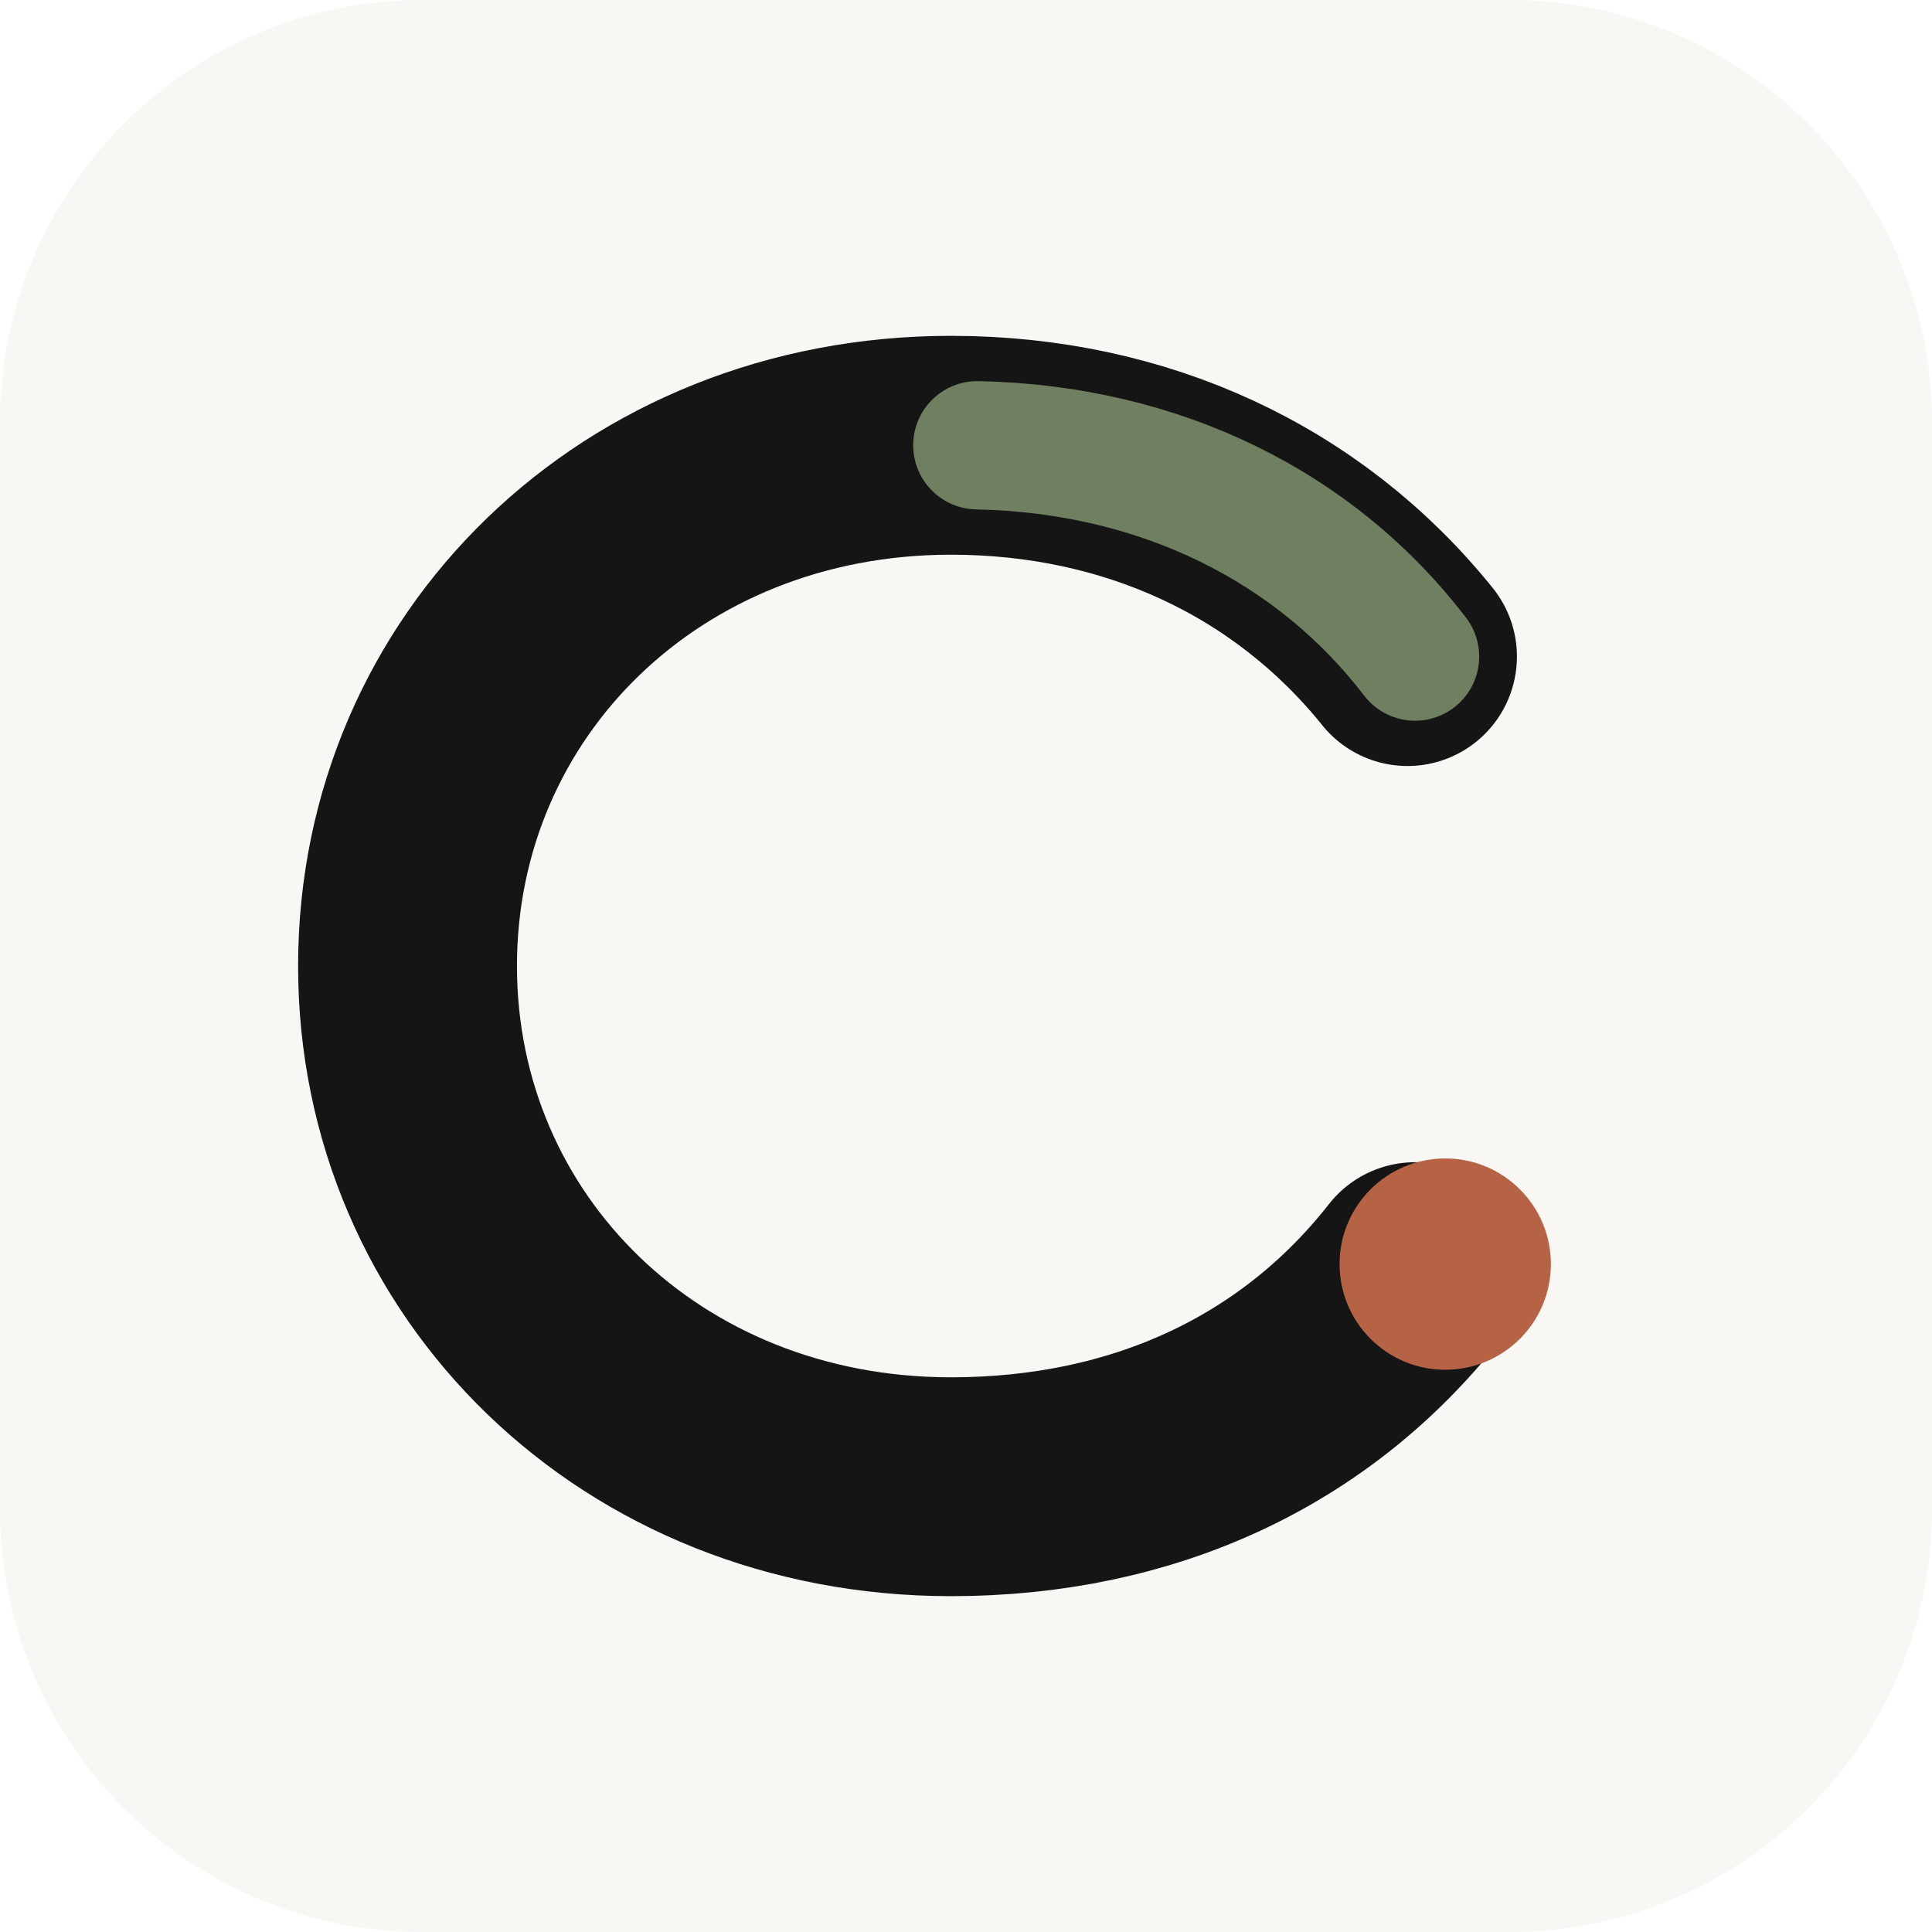
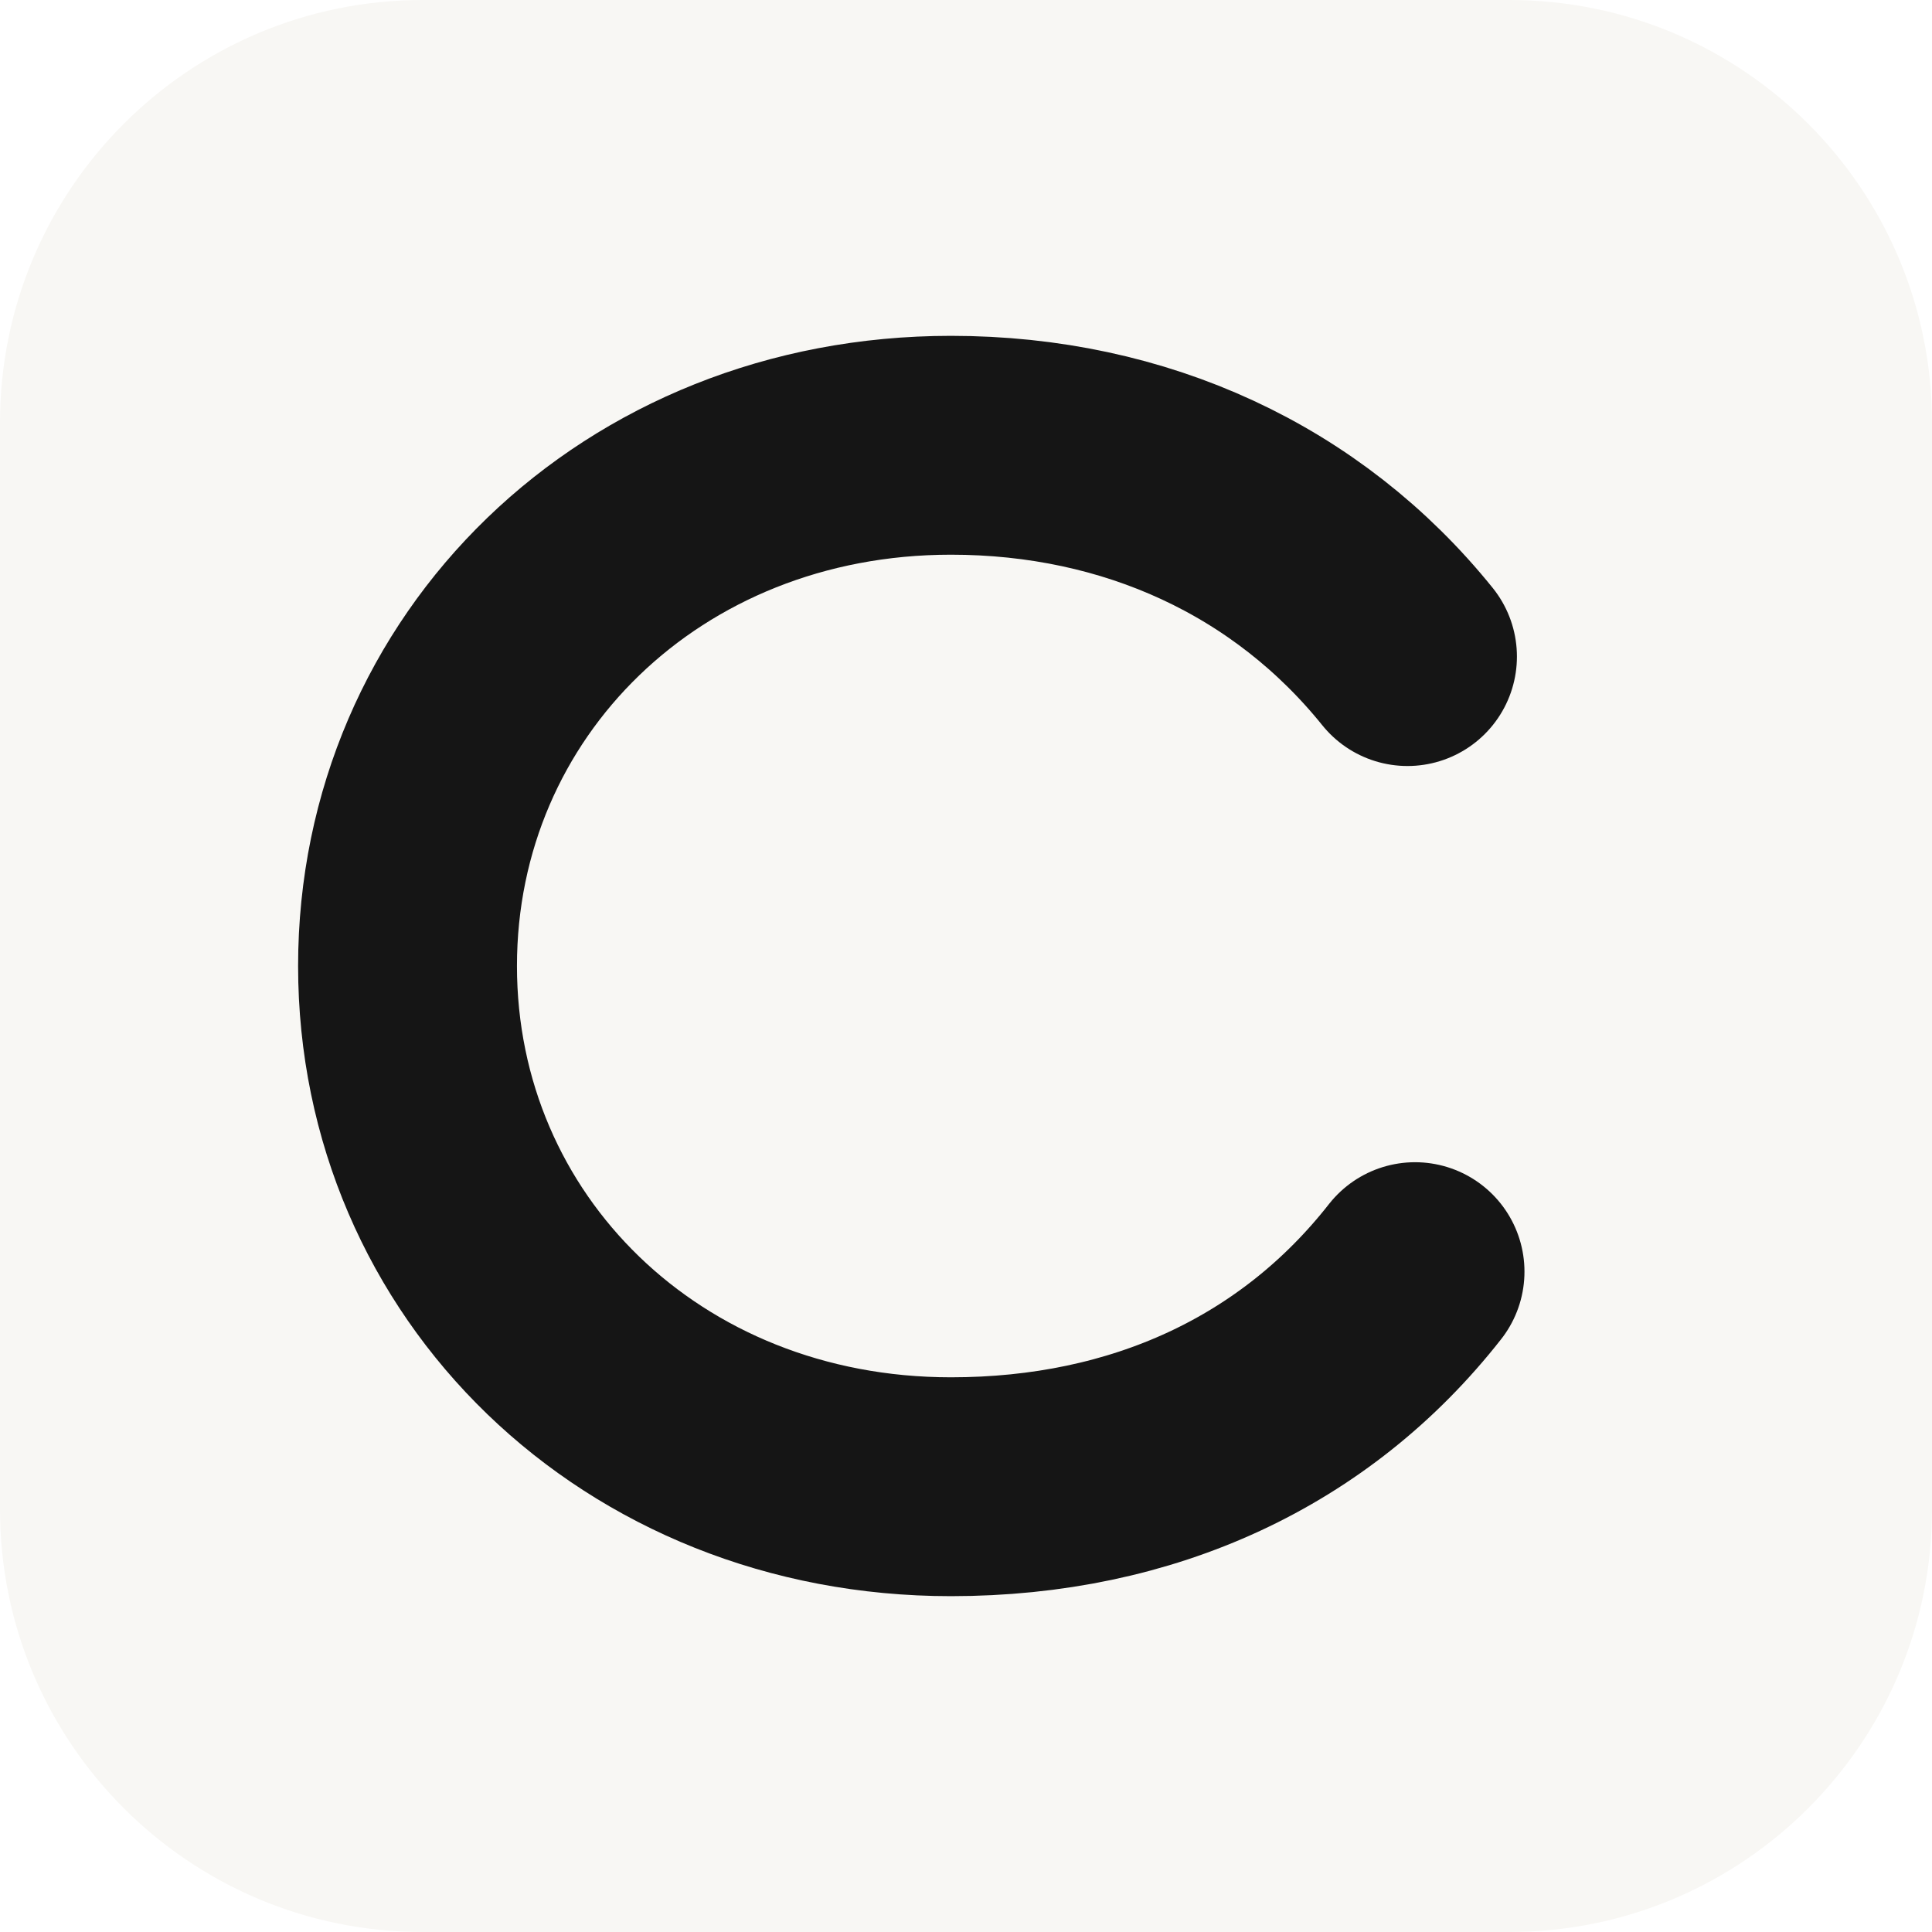
<svg xmlns="http://www.w3.org/2000/svg" viewBox="0 0 512 512">
  <rect width="512" height="512" rx="112" fill="#f8f7f4" />
  <path d="M373 174c-29-36-72-56-121-56-82 0-144 61-144 138s62 138 144 138c51 0 94-20 123-57" fill="none" stroke="#151515" stroke-width="58" stroke-linecap="round" stroke-linejoin="round" />
-   <path d="M375 174c-26-34-67-55-116-56" fill="none" stroke="#6f7f5f" stroke-width="34" stroke-linecap="round" />
-   <circle cx="383" cy="335" r="28" fill="#b66345" />
</svg>
